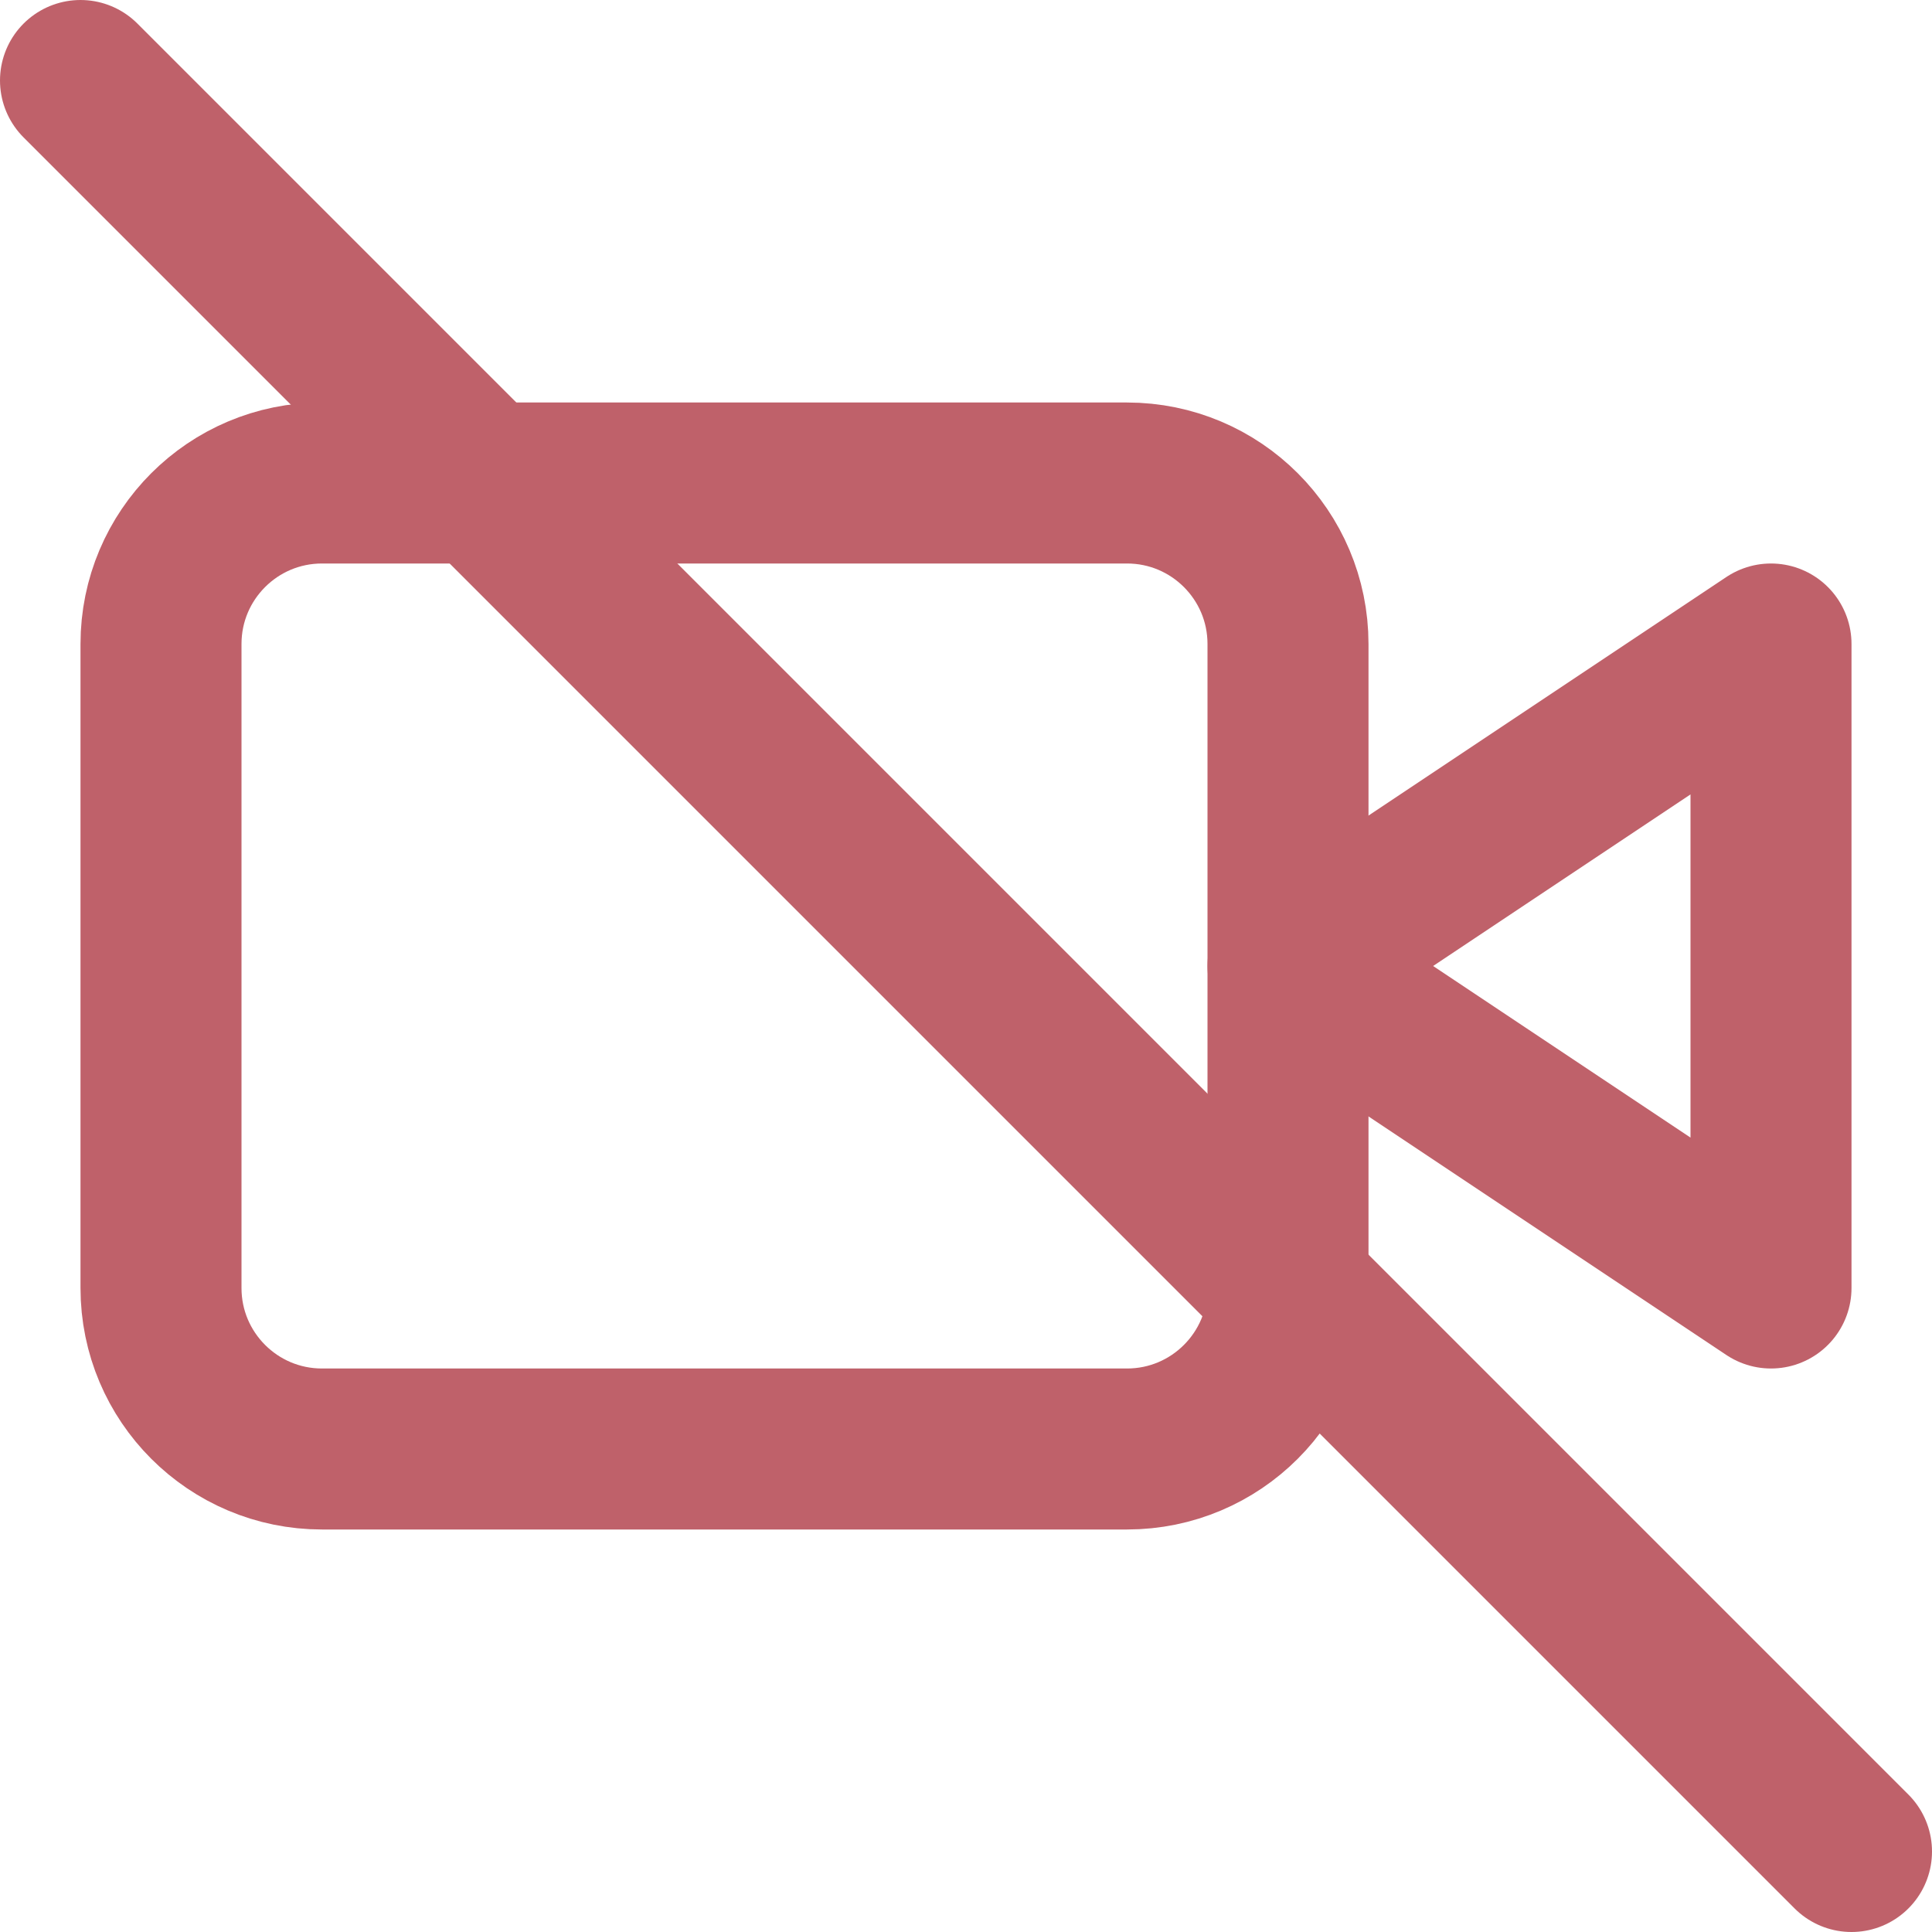
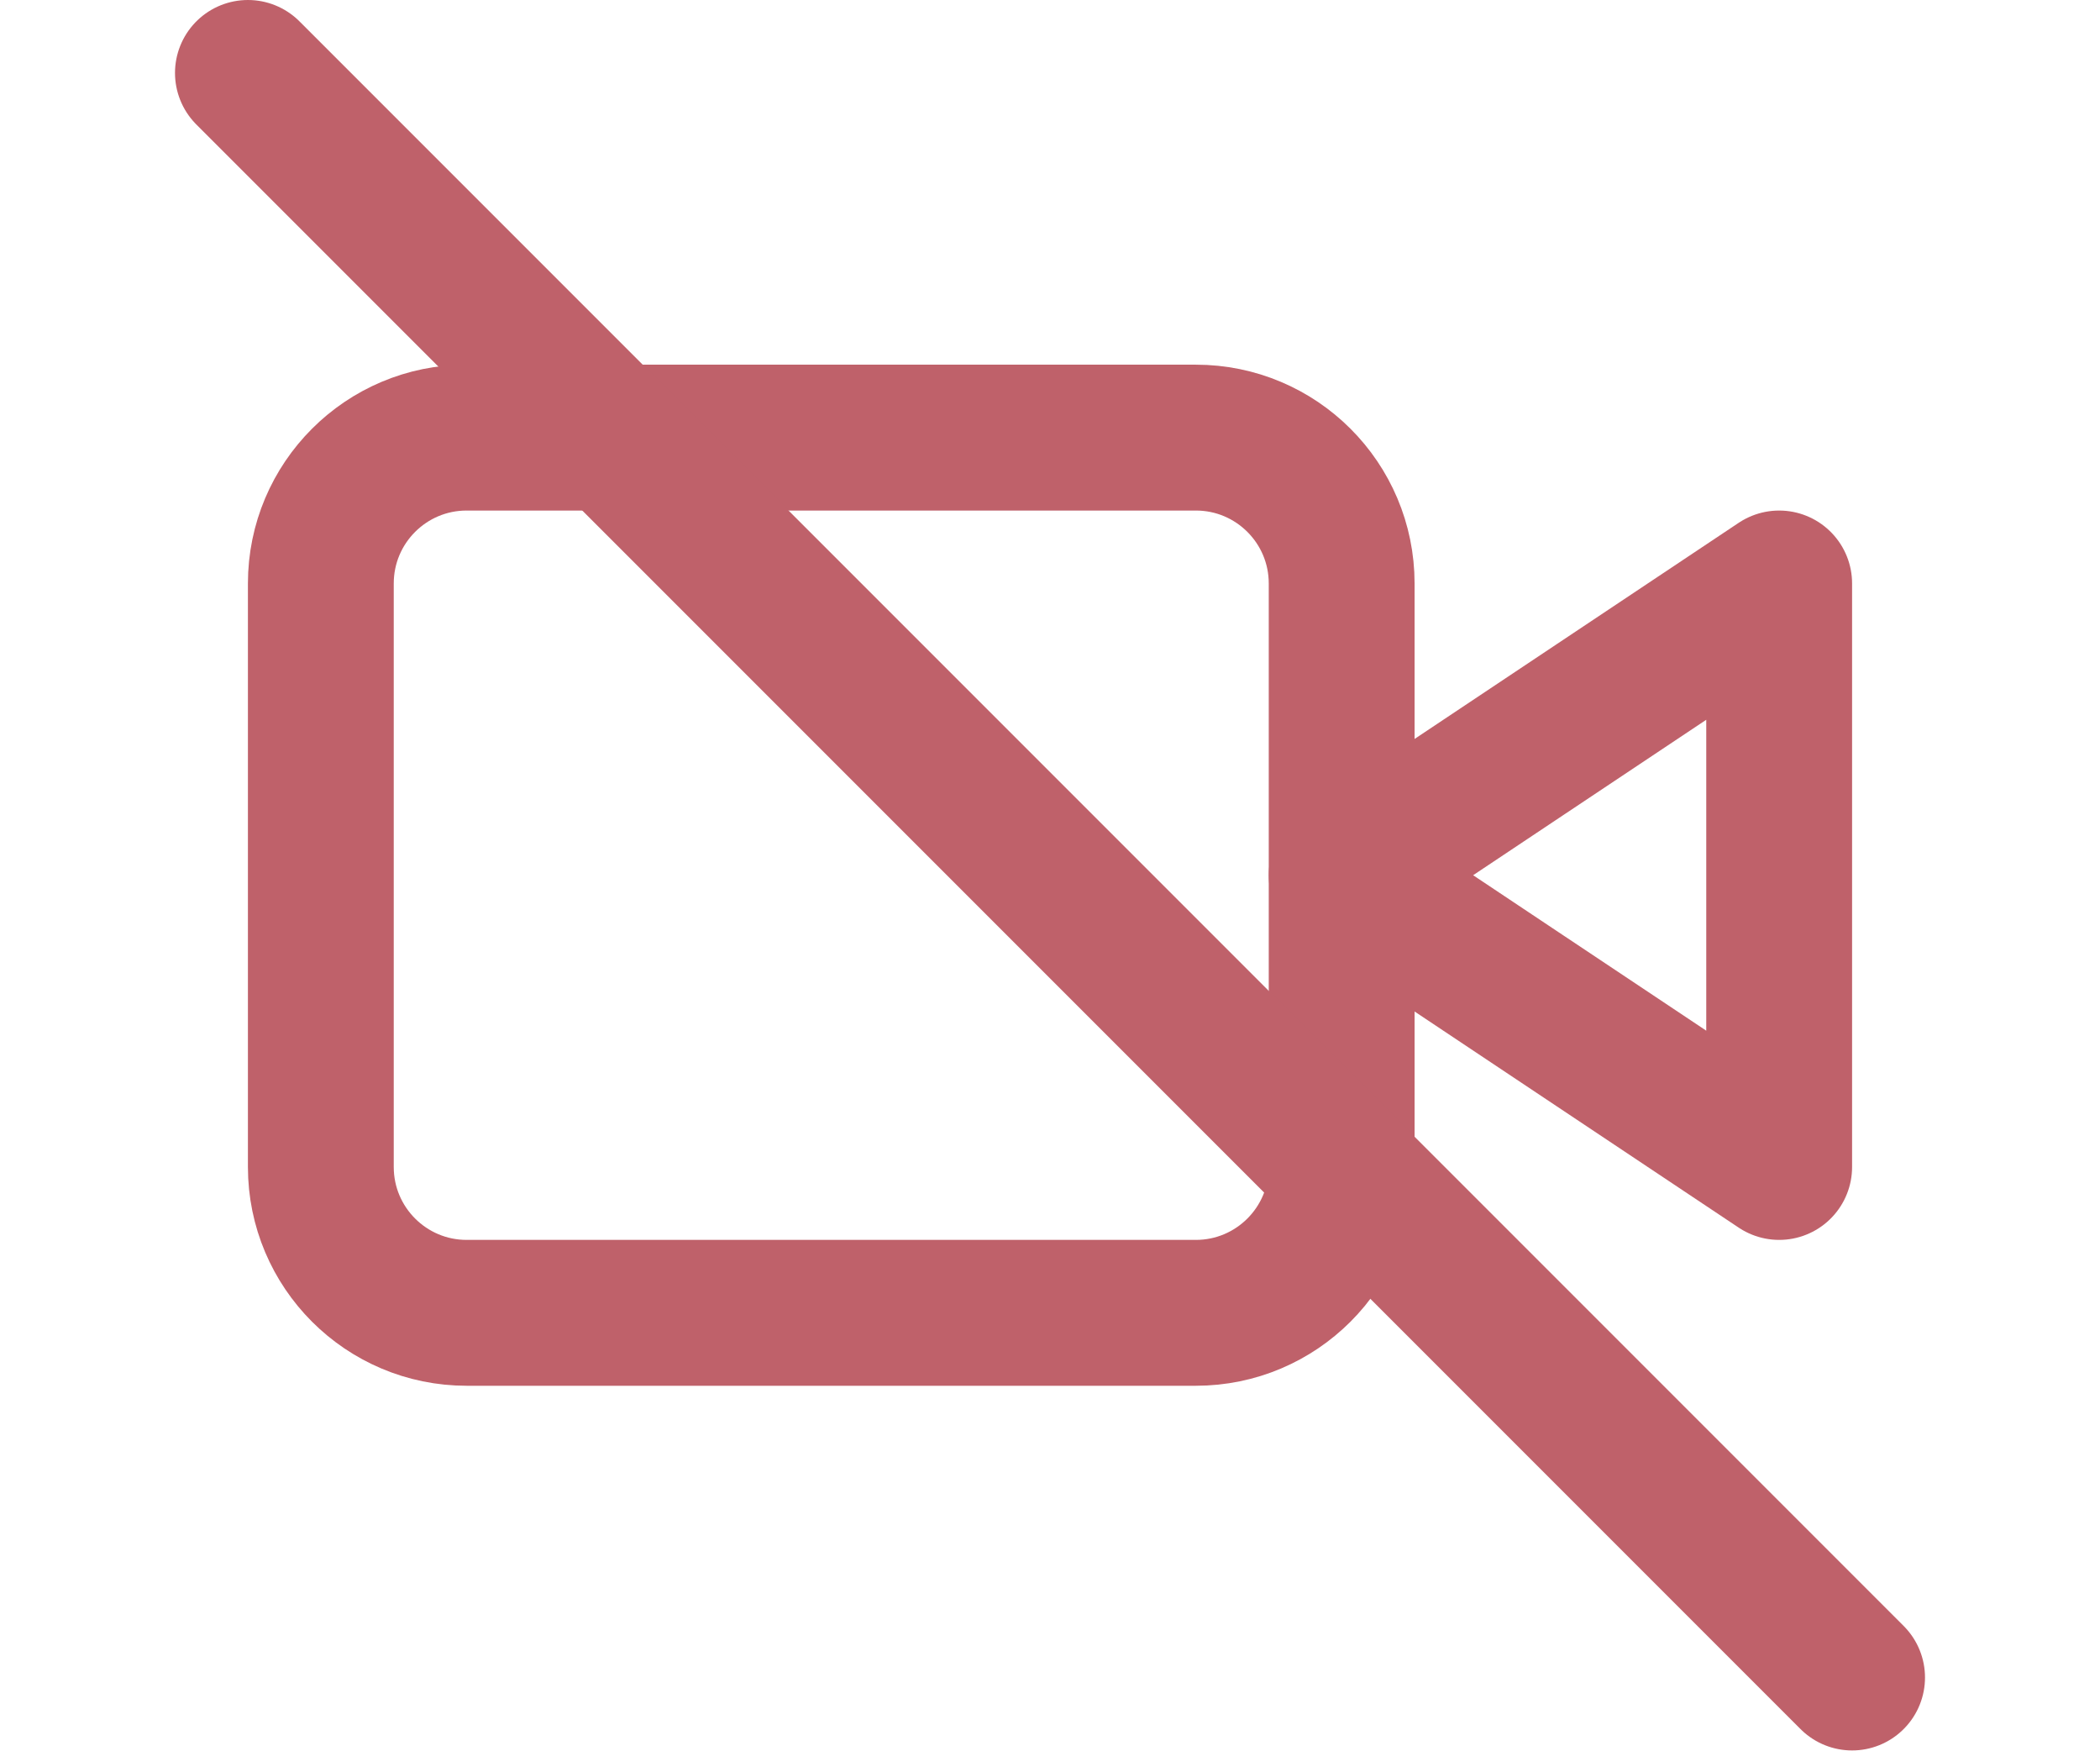
- <svg xmlns="http://www.w3.org/2000/svg" width="22" height="22" viewBox="0 0 24 24" fill="none" stroke="#BF616A" stroke-width="2" stroke-linecap="round" stroke-linejoin="round">
+ <svg xmlns="http://www.w3.org/2000/svg" width="24" height="20" viewBox="0 0 24 24" fill="none" stroke="#BF616A" stroke-width="2" stroke-linecap="round" stroke-linejoin="round">
  <path d="m22 8-6 4 6 4V8z" />
  <rect x="2" y="6" width="14" height="12" rx="2" ry="2" />
  <line x1="1" y1="1" x2="23" y2="23" />
</svg>
